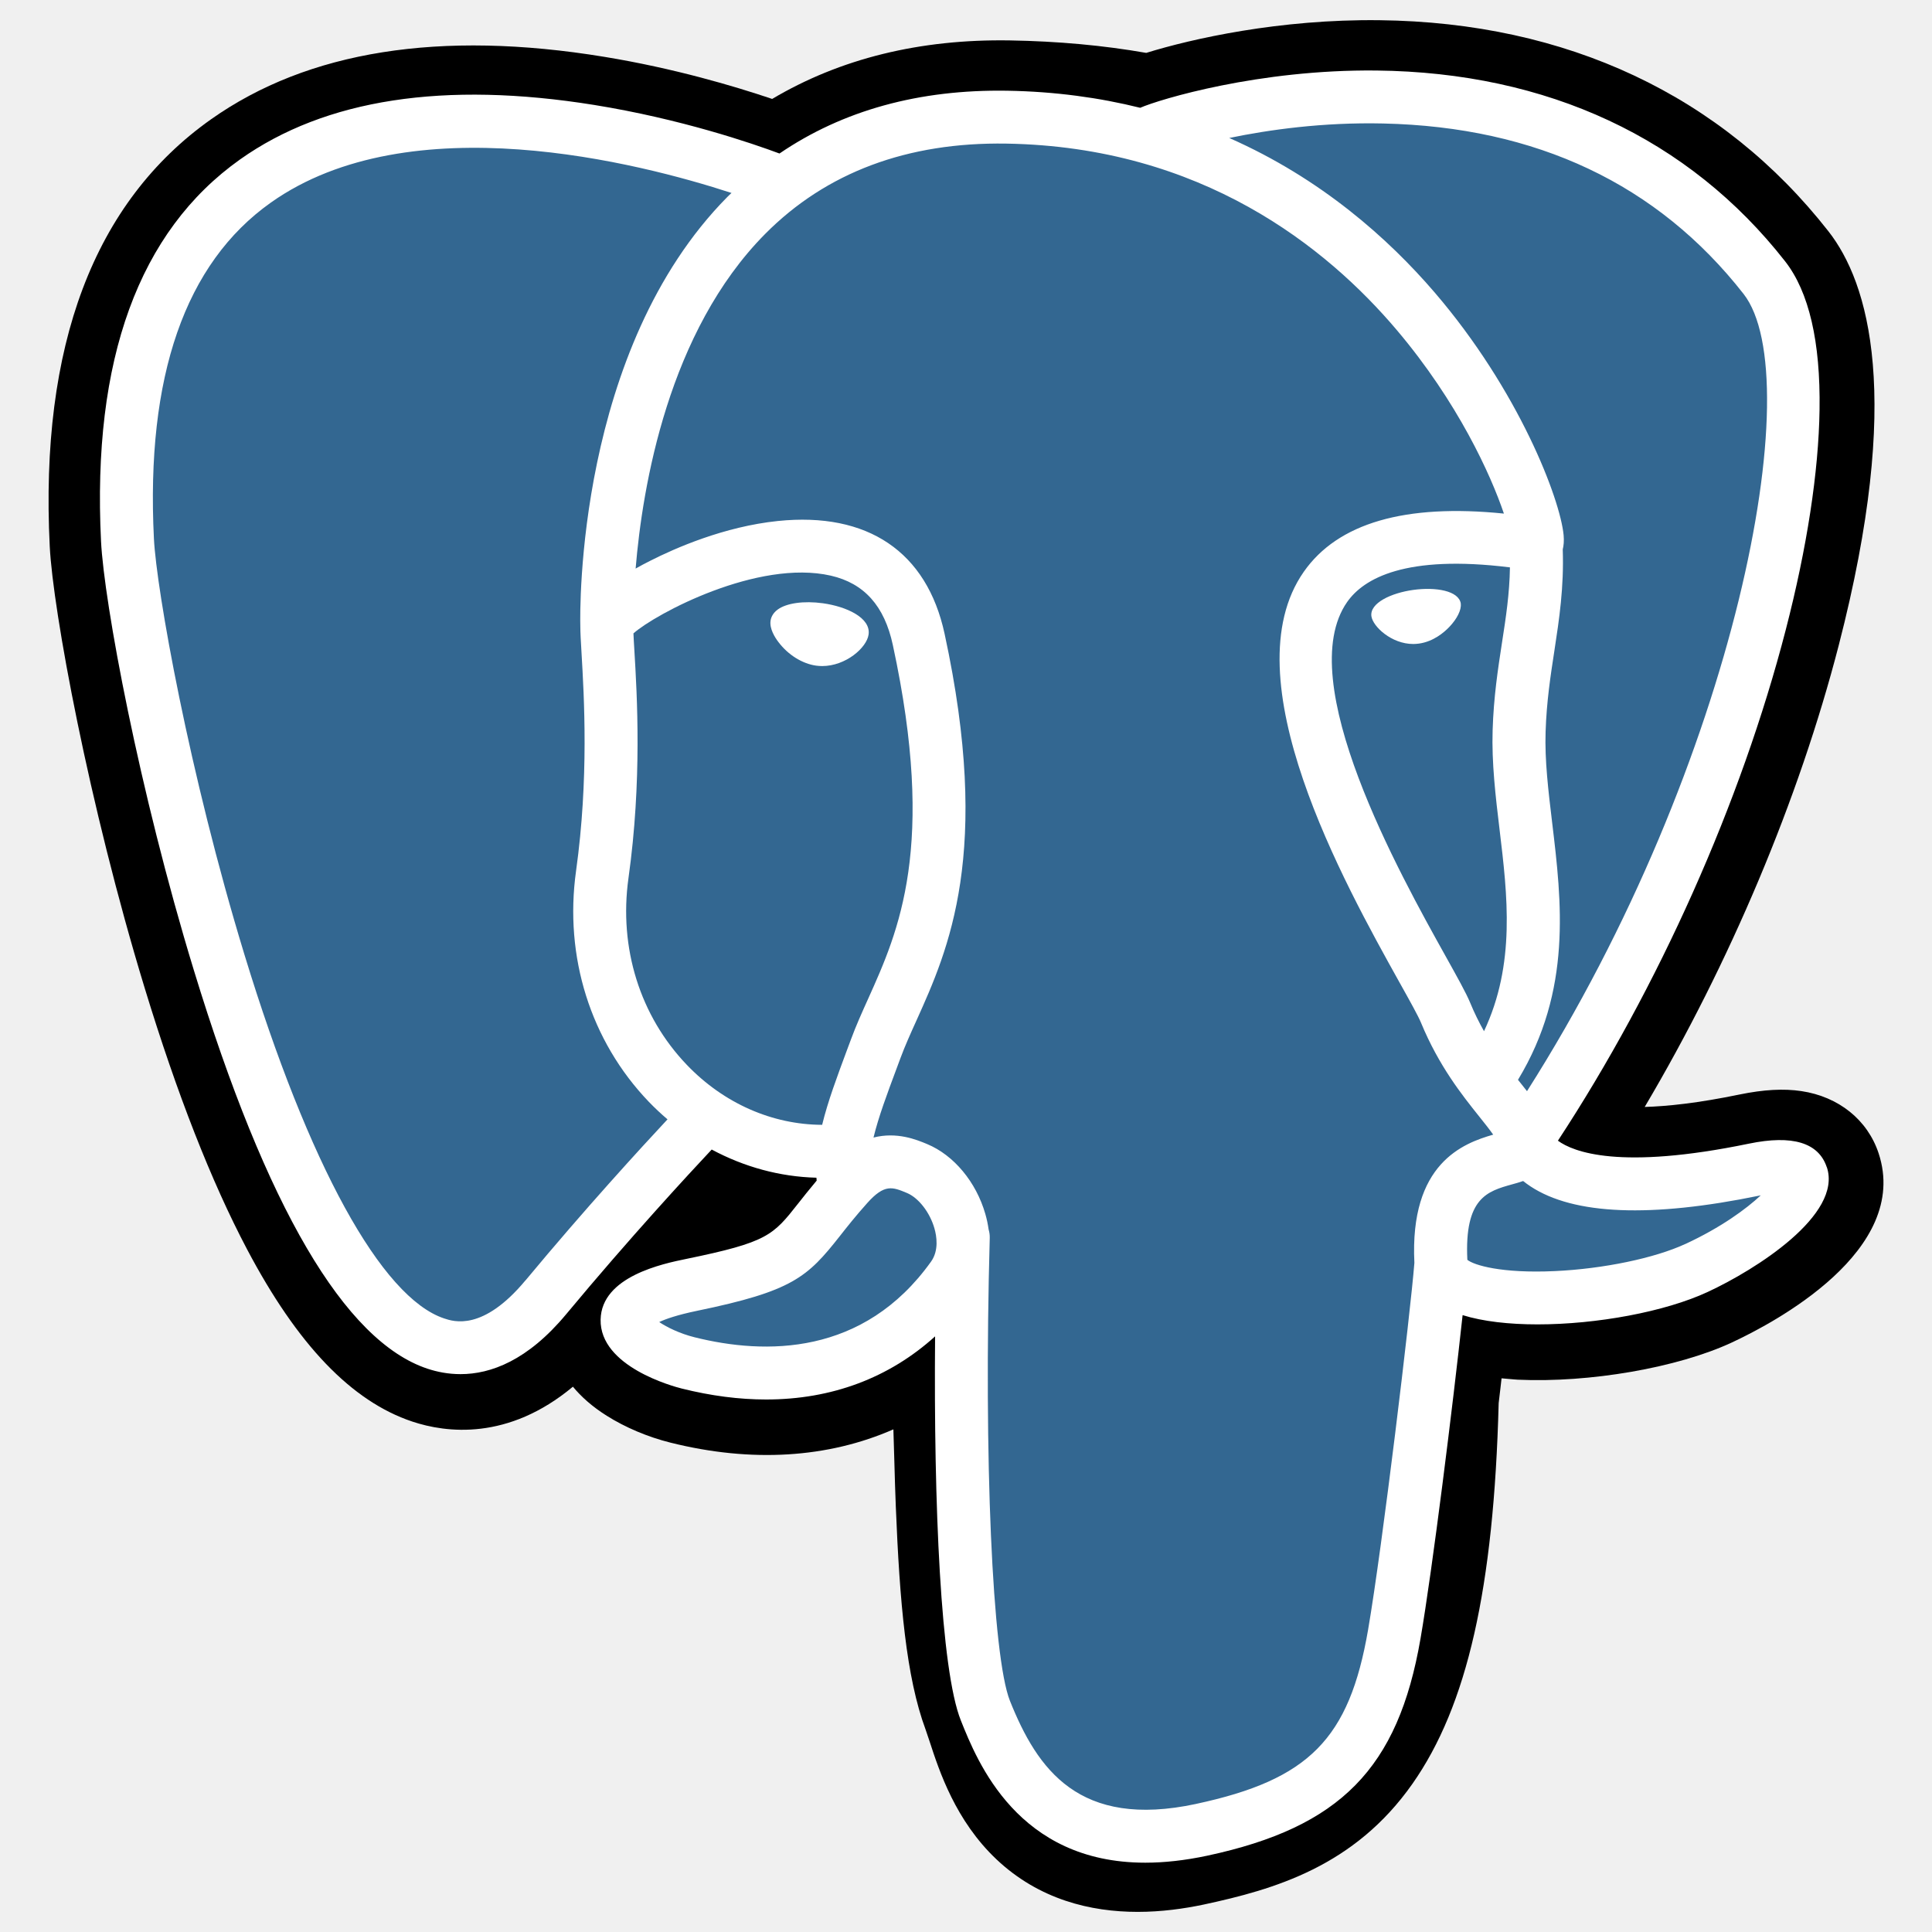
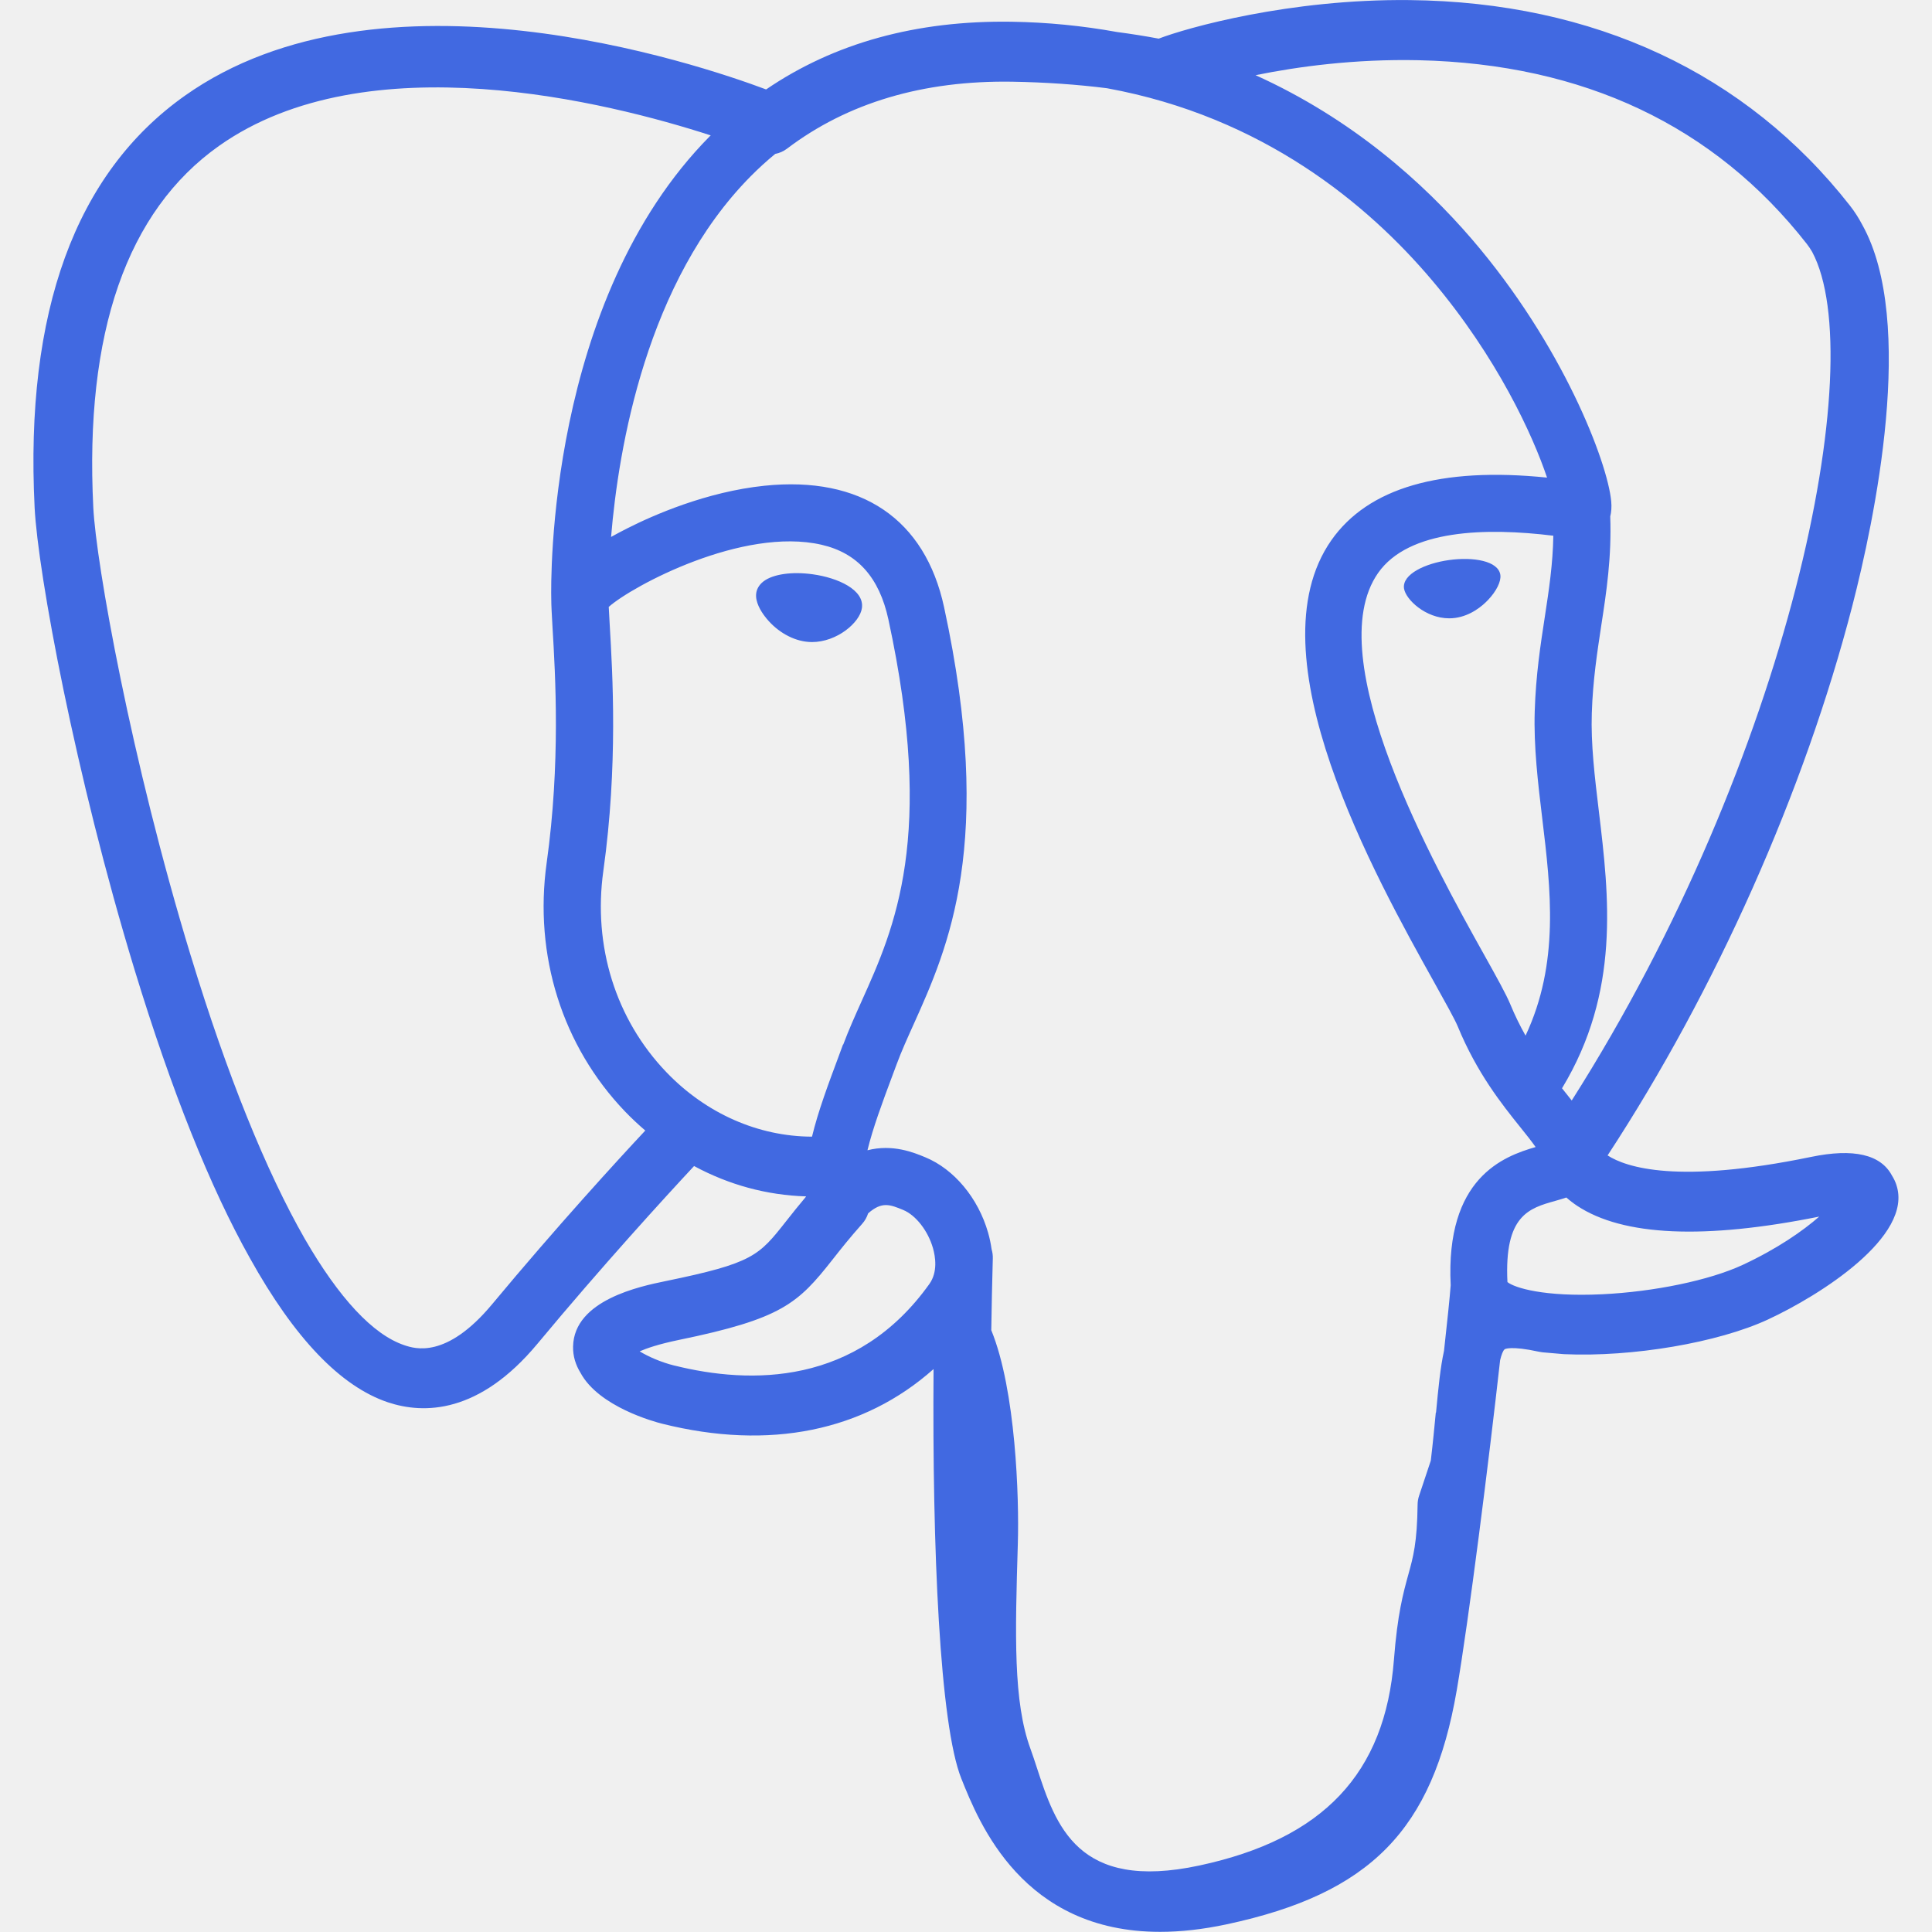
- <svg xmlns="http://www.w3.org/2000/svg" fill="none" viewBox="0 0 24 24" id="Postgresql--Streamline-Svg-Logos" height="24" width="24">
-   <path fill="#000000" d="M23.337 14.327c-0.137 -0.415 -0.496 -0.704 -0.96 -0.773 -0.219 -0.033 -0.469 -0.019 -0.766 0.042 -0.517 0.107 -0.9 0.147 -1.18 0.155 1.056 -1.784 1.915 -3.818 2.41 -5.733 0.8 -3.096 0.372 -4.506 -0.127 -5.144C21.392 1.186 19.464 0.278 17.137 0.251c-1.241 -0.015 -2.33 0.23 -2.898 0.406 -0.529 -0.093 -1.098 -0.145 -1.695 -0.155 -1.119 -0.018 -2.107 0.226 -2.952 0.727 -0.468 -0.158 -1.218 -0.381 -2.085 -0.523 -2.039 -0.335 -3.682 -0.074 -4.884 0.775C1.168 2.509 0.493 4.295 0.618 6.789c0.04 0.792 0.483 3.202 1.18 5.487 0.401 1.314 0.828 2.404 1.271 3.243 0.627 1.188 1.298 1.888 2.052 2.14 0.422 0.141 1.19 0.239 1.996 -0.433 0.102 0.124 0.239 0.247 0.42 0.361 0.23 0.145 0.511 0.264 0.792 0.334 1.012 0.253 1.96 0.19 2.769 -0.165 0.005 0.144 0.009 0.281 0.012 0.4 0.005 0.193 0.011 0.381 0.018 0.558 0.048 1.194 0.129 2.122 0.37 2.771 0.013 0.036 0.031 0.09 0.05 0.148 0.12 0.368 0.321 0.983 0.831 1.465 0.529 0.499 1.169 0.652 1.754 0.652 0.294 0 0.574 -0.039 0.82 -0.091 0.877 -0.188 1.872 -0.474 2.592 -1.499 0.681 -0.969 1.012 -2.429 1.072 -4.73 0.008 -0.065 0.015 -0.127 0.022 -0.186 0.005 -0.04 0.009 -0.081 0.014 -0.122l0.16 0.014 0.041 0.003c0.893 0.041 1.984 -0.149 2.655 -0.46 0.53 -0.246 2.227 -1.142 1.828 -2.352Z" stroke-width="0.25" />
-   <path fill="#336791" d="M21.81 14.562c-2.654 0.548 -2.837 -0.351 -2.837 -0.351C21.776 10.053 22.947 4.774 21.936 3.482 19.178 -0.042 14.404 1.625 14.324 1.668l-0.026 0.005c-0.524 -0.109 -1.111 -0.174 -1.771 -0.184 -1.201 -0.02 -2.112 0.315 -2.803 0.839 0 0 -8.517 -3.509 -8.121 4.413 0.084 1.685 2.416 12.752 5.196 9.409 1.016 -1.222 1.998 -2.256 1.998 -2.256 0.488 0.324 1.072 0.489 1.684 0.43l0.048 -0.04c-0.015 0.152 -0.008 0.3 0.019 0.476 -0.716 0.8 -0.506 0.941 -1.938 1.236 -1.449 0.299 -0.598 0.83 -0.042 0.969 0.674 0.169 2.232 0.407 3.286 -1.067l-0.042 0.168c0.281 0.225 0.478 1.462 0.445 2.584 -0.033 1.122 -0.055 1.892 0.166 2.494 0.221 0.602 0.442 1.955 2.324 1.552 1.573 -0.337 2.388 -1.211 2.501 -2.668 0.08 -1.036 0.263 -0.883 0.274 -1.809l0.146 -0.438c0.168 -1.404 0.027 -1.857 0.996 -1.647l0.235 0.021c0.713 0.032 1.647 -0.115 2.195 -0.369 1.18 -0.547 1.879 -1.462 0.716 -1.221h0Z" stroke-width="0.25" />
-   <path fill="#ffffff" d="M10.223 7.494c-0.239 -0.033 -0.456 -0.002 -0.565 0.08 -0.062 0.047 -0.081 0.101 -0.086 0.138 -0.014 0.099 0.055 0.208 0.098 0.264 0.12 0.159 0.296 0.269 0.469 0.293 0.025 0.003 0.05 0.005 0.075 0.005 0.29 0 0.553 -0.226 0.576 -0.392 0.029 -0.208 -0.274 -0.347 -0.567 -0.388Z" stroke-width="0.25" />
-   <path fill="#ffffff" d="M18.147 7.5c-0.023 -0.163 -0.314 -0.21 -0.59 -0.172 -0.276 0.038 -0.543 0.163 -0.521 0.327 0.018 0.127 0.248 0.345 0.52 0.345 0.023 0 0.046 -0.002 0.07 -0.005 0.182 -0.025 0.315 -0.141 0.378 -0.207 0.097 -0.101 0.152 -0.214 0.142 -0.288Z" stroke-width="0.25" />
-   <path fill="#ffffff" d="M22.693 14.5c-0.101 -0.306 -0.427 -0.405 -0.968 -0.293 -1.607 0.332 -2.183 0.102 -2.372 -0.037 1.249 -1.903 2.277 -4.203 2.831 -6.349 0.263 -1.017 0.408 -1.961 0.419 -2.73 0.013 -0.845 -0.131 -1.465 -0.427 -1.844 -1.196 -1.528 -2.952 -2.348 -5.077 -2.371 -1.461 -0.016 -2.695 0.358 -2.935 0.463 -0.504 -0.125 -1.053 -0.202 -1.651 -0.212 -1.097 -0.018 -2.045 0.245 -2.83 0.78 -0.341 -0.127 -1.222 -0.429 -2.3 -0.603 -1.863 -0.3 -3.343 -0.073 -4.4 0.676C1.725 2.872 1.143 4.468 1.255 6.724c0.038 0.759 0.47 3.093 1.153 5.328C3.306 14.994 4.282 16.66 5.309 17.002c0.12 0.04 0.259 0.068 0.412 0.068 0.375 0 0.834 -0.169 1.312 -0.744 0.794 -0.955 1.535 -1.755 1.808 -2.046 0.404 0.217 0.847 0.338 1.301 0.35 0.001 0.012 0.002 0.024 0.003 0.036 -0.091 0.108 -0.166 0.203 -0.229 0.283 -0.314 0.399 -0.38 0.482 -1.392 0.69 -0.288 0.059 -1.052 0.217 -1.063 0.753 -0.012 0.585 0.904 0.831 1.008 0.857 0.364 0.091 0.714 0.136 1.048 0.136 0.813 -0 1.527 -0.267 2.099 -0.784 -0.018 2.087 0.069 4.144 0.32 4.771 0.205 0.513 0.707 1.767 2.291 1.767 0.232 0 0.488 -0.027 0.77 -0.087 1.653 -0.354 2.371 -1.085 2.649 -2.696 0.149 -0.861 0.404 -2.916 0.523 -4.019 0.253 0.079 0.579 0.115 0.931 0.115 0.735 0 1.583 -0.156 2.114 -0.403 0.597 -0.277 1.675 -0.958 1.48 -1.549ZM18.757 7.049c-0.005 0.326 -0.05 0.621 -0.098 0.93 -0.051 0.332 -0.104 0.675 -0.117 1.091 -0.013 0.405 0.037 0.827 0.086 1.234 0.099 0.823 0.2 1.67 -0.193 2.506 -0.061 -0.108 -0.12 -0.227 -0.174 -0.358 -0.049 -0.118 -0.155 -0.308 -0.302 -0.572 -0.571 -1.024 -1.909 -3.423 -1.224 -4.402 0.204 -0.291 0.721 -0.591 2.021 -0.43Zm-1.575 -5.515c1.904 0.042 3.41 0.754 4.477 2.117 0.818 1.045 -0.083 5.801 -2.69 9.904 -0.026 -0.033 -0.052 -0.066 -0.079 -0.1 -0.011 -0.014 -0.022 -0.027 -0.033 -0.041 0.674 -1.113 0.542 -2.214 0.425 -3.19 -0.048 -0.401 -0.094 -0.779 -0.082 -1.134 0.012 -0.377 0.062 -0.7 0.11 -1.012 0.059 -0.385 0.119 -0.783 0.103 -1.253 0.012 -0.049 0.017 -0.107 0.011 -0.176 -0.042 -0.45 -0.556 -1.798 -1.604 -3.018 -0.573 -0.667 -1.409 -1.414 -2.55 -1.917 0.491 -0.102 1.162 -0.197 1.914 -0.18ZM6.527 15.906c-0.527 0.633 -0.89 0.512 -1.01 0.472 -0.779 -0.26 -1.683 -1.907 -2.48 -4.518 -0.69 -2.26 -1.093 -4.532 -1.125 -5.169 -0.101 -2.015 0.388 -3.42 1.452 -4.174 1.732 -1.228 4.579 -0.493 5.723 -0.12 -0.016 0.016 -0.034 0.031 -0.05 0.048 -1.877 1.896 -1.833 5.136 -1.828 5.334 -0 0.076 0.006 0.185 0.015 0.333 0.032 0.545 0.092 1.559 -0.068 2.707 -0.149 1.067 0.18 2.112 0.902 2.866 0.075 0.078 0.153 0.151 0.234 0.22 -0.322 0.345 -1.021 1.106 -1.765 2.002Zm2.006 -2.677c-0.583 -0.608 -0.847 -1.453 -0.726 -2.32 0.17 -1.213 0.107 -2.27 0.073 -2.837 -0.005 -0.079 -0.009 -0.149 -0.011 -0.204 0.274 -0.243 1.545 -0.924 2.452 -0.717 0.414 0.095 0.666 0.376 0.77 0.861 0.542 2.508 0.072 3.554 -0.306 4.394 -0.078 0.173 -0.152 0.337 -0.214 0.506l-0.049 0.131c-0.123 0.331 -0.238 0.638 -0.309 0.93 -0.619 -0.002 -1.222 -0.266 -1.68 -0.744Zm0.095 3.383c-0.181 -0.045 -0.343 -0.124 -0.439 -0.189 0.08 -0.038 0.222 -0.088 0.467 -0.139 1.19 -0.245 1.374 -0.418 1.776 -0.928 0.092 -0.117 0.196 -0.249 0.341 -0.411l0 -0c0.215 -0.241 0.314 -0.2 0.492 -0.126 0.145 0.06 0.286 0.241 0.343 0.441 0.027 0.094 0.057 0.273 -0.042 0.412 -0.839 1.174 -2.061 1.159 -2.938 0.94Zm6.23 5.797c-1.456 0.312 -1.972 -0.431 -2.312 -1.28 -0.219 -0.548 -0.327 -3.021 -0.251 -5.752 0.001 -0.036 -0.004 -0.071 -0.014 -0.104 -0.009 -0.064 -0.022 -0.128 -0.041 -0.193 -0.114 -0.397 -0.391 -0.73 -0.723 -0.868 -0.132 -0.055 -0.375 -0.155 -0.666 -0.081 0.062 -0.256 0.17 -0.545 0.287 -0.858l0.049 -0.132c0.055 -0.148 0.124 -0.302 0.198 -0.465 0.396 -0.879 0.938 -2.083 0.349 -4.803 -0.22 -1.019 -0.956 -1.516 -2.071 -1.401 -0.669 0.069 -1.28 0.339 -1.585 0.494 -0.066 0.033 -0.126 0.065 -0.182 0.097 0.085 -1.026 0.407 -2.945 1.61 -4.158 0.758 -0.764 1.767 -1.141 2.996 -1.121 2.422 0.04 3.976 1.283 4.852 2.319 0.755 0.893 1.164 1.792 1.328 2.277 -1.228 -0.125 -2.063 0.118 -2.486 0.723 -0.921 1.316 0.504 3.871 1.188 5.099 0.126 0.225 0.234 0.419 0.268 0.502 0.223 0.54 0.512 0.901 0.722 1.164 0.065 0.081 0.127 0.159 0.175 0.227 -0.372 0.107 -1.04 0.355 -0.979 1.593 -0.049 0.621 -0.398 3.53 -0.575 4.557 -0.234 1.357 -0.734 1.863 -2.138 2.164Zm6.078 -6.956c-0.38 0.176 -1.016 0.309 -1.621 0.337 -0.668 0.031 -1.007 -0.075 -1.087 -0.14 -0.038 -0.771 0.25 -0.852 0.554 -0.937 0.048 -0.013 0.094 -0.026 0.139 -0.042 0.028 0.023 0.059 0.045 0.092 0.067 0.537 0.354 1.494 0.392 2.845 0.114 0.005 -0.001 0.01 -0.002 0.015 -0.003 -0.182 0.17 -0.494 0.399 -0.936 0.604Z" stroke-width="0.25" />
+ <svg xmlns="http://www.w3.org/2000/svg" role="img" viewBox="0 0 24 24">
+   <path fill="#4169E1" d="M23.559 14.723a.527.527 0 0 0-.056-.119c-.139-.263-.477-.342-1.007-.232-1.653.341-2.293.131-2.526-.019 1.342-2.048 2.445-4.522 3.041-6.83.271-1.051.798-3.524.122-4.732a1.564 1.564 0 0 0-.151-.235C21.693.909 19.801.025 17.51.001c-1.495-.016-2.771.346-3.116.479a9.449 9.449 0 0 0-.516-.082 8.044 8.044 0 0 0-1.311-.128c-1.182-.018-2.204.264-3.05.841-.857-.321-4.789-1.645-7.222.079C.936 2.153.309 3.873.43 6.304c.041.818.507 3.334 1.242 5.744.46 1.506.939 2.702 1.433 3.582.553.994 1.126 1.593 1.714 1.79.447.149 1.133.144 1.858-.728.801-.964 1.59-1.826 1.945-2.207.435.235.906.362 1.39.377a.057.057 0 0 0 0.0.004 11.031 11.031 0 0 0-.247.305c-.339.43-.409.52-1.5.744-.31.064-1.134.234-1.146.811-.003.122.033.231.092.327.227.423.922.61 1.015.633 1.335.334 2.504.092 3.371-.679-.017 2.231.077 4.417.345 5.087.221.553.762 1.905 2.469 1.904.251 0 .526-.029.83-.094 1.782-.382 2.556-1.17 2.855-2.906.15-.871.402-2.875.539-4.101.017-.07.036-.121.057-.136.001-.001.07-.047.427.031a.367.367 0 0 0 .044.007l.254.022.015.001c.847.038 1.911-.143 2.531-.431.644-.299 1.806-1.032 1.595-1.67zM2.371 11.877c-.744-2.436-1.178-4.885-1.212-5.572-.109-2.171.417-3.683 1.562-4.493 1.837-1.299 4.84-.541 6.108-.13-.003.003-.007.006-.01.009-2.024 2.044-1.976 5.536-1.971 5.75-0.0.082.007.199.016.359.035.587.1 1.68-.073 2.918-.161 1.15.194 2.276.973 3.089.081.084.165.163.252.237-.347.371-1.1 1.193-1.903 2.158-.568.682-.96.552-1.089.509-.392-.131-.813-.587-1.238-1.322-.48-.839-.964-2.032-1.415-3.513zm6.007 5.087c-.171-.043-.327-.113-.432-.177.089-.039.237-.09.483-.141 1.283-.264 1.482-.451 1.914-1.0.099-.126.212-.269.367-.443a.355.355 0 0 0 .074-.13c.171-.151.272-.11.437-.042.156.065.308.26.369.475.029.102.062.294-.045.444-.904 1.266-2.222 1.249-3.168 1.013zm2.094-3.988-.052.141c-.133.357-.257.688-.333 1.003-.667-.002-1.317-.287-1.81-.802-.628-.655-.913-1.566-.782-2.5.183-1.308.115-2.447.079-3.059-.005-.086-.009-.161-.012-.22.296-.262 1.666-.996 2.643-.772.446.102.718.406.831.928.585 2.704.077 3.831-.33 4.736-.084.187-.163.363-.231.545zm7.364 4.572c-.017.177-.036.376-.062.596l-.146.438a.355.355 0 0 0-.018.108c-.006.475-.054.649-.115.869-.063.229-.135.489-.179 1.058-.11 1.414-.878 2.227-2.417 2.557-1.516.325-1.784-.497-2.021-1.222a6.582 6.582 0 0 0-.077-.227c-.215-.586-.191-1.412-.157-2.555.017-.561-.025-1.901-.33-2.646.004-.293.011-.591.019-.892a.353.353 0 0 0-.015-.113 1.493 1.493 0 0 0-.044-.208c-.123-.428-.421-.787-.78-.935-.142-.059-.404-.167-.718-.087.067-.276.183-.588.309-.925l.053-.142c.059-.16.134-.326.213-.501.426-.948 1.011-2.245.377-5.177-.237-1.098-1.03-1.634-2.232-1.51-.721.075-1.38.365-1.709.532a5.672 5.672 0 0 0-.196.104c.092-1.106.439-3.174 1.736-4.482a4.031 4.031 0 0 1 .303-.276.353.353 0 0 0 .145-.064c.752-.571 1.694-.851 2.802-.833.409.007.802.034 1.174.081 1.939.354 3.244 1.447 4.036 2.383.814.962 1.255 1.931 1.431 2.454-1.323-.135-2.223.127-2.68.779-.993 1.419.543 4.173 1.281 5.496.135.243.252.452.289.541.24.583.551.971.779 1.255.07.087.137.171.189.245-.401.116-1.121.383-1.055 1.717-.012.156-.042.447-.083.815-.046.208-.07.46-.099.766zm.89-1.621c-.041-.832.269-.918.597-1.01a2.857 2.857 0 0 0 .135-.041 1.202 1.202 0 0 0 .134.103c.57.377 1.582.421 3.007.134-.202.177-.519.399-.953.601-.41.19-1.096.333-1.747.364-.72.034-1.086-.081-1.172-.151zm.57-9.271c-.006.351-.054.669-.105 1.002-.055.358-.112.727-.126 1.176-.014.437.04.891.093 1.33.107.887.216 1.8-.207 2.701a3.527 3.527 0 0 1-.188-.386c-.053-.128-.167-.333-.325-.616-.616-1.104-2.057-3.69-1.319-4.745.38-.543 1.341-.566 2.178-.463zm.228 7.014a12.376 12.376 0 0 0-.085-.107l-.035-.044c.726-1.2.584-2.386.458-3.438-.052-.432-.101-.84-.088-1.223.013-.406.067-.754.118-1.091.064-.415.129-.844.111-1.351.013-.053.019-.116.012-.19-.046-.485-.6-1.938-1.729-3.253-.608-.707-1.49-1.497-2.689-2.039.525-.107 1.233-.203 2.024-.186 2.051.046 3.675.814 4.824 2.282a.908.908 0 0 1 .067.1c.723 1.356-.276 6.275-2.987 10.54zm-8.817-6.116c-.025.179-.309.422-.621.422a.582.582 0 0 1-.081-.006c-.187-.026-.377-.144-.506-.316-.046-.06-.12-.178-.105-.284.005-.04.026-.099.092-.149.118-.089.352-.123.61-.087.316.044.643.194.611.419zm7.931-.411c.011.079-.049.201-.153.31-.068.072-.212.196-.408.223a.546.546 0 0 1-.075.005c-.293 0-.541-.234-.561-.372-.024-.176.264-.311.561-.352.297-.041.611.009.636.185z" />
</svg>
